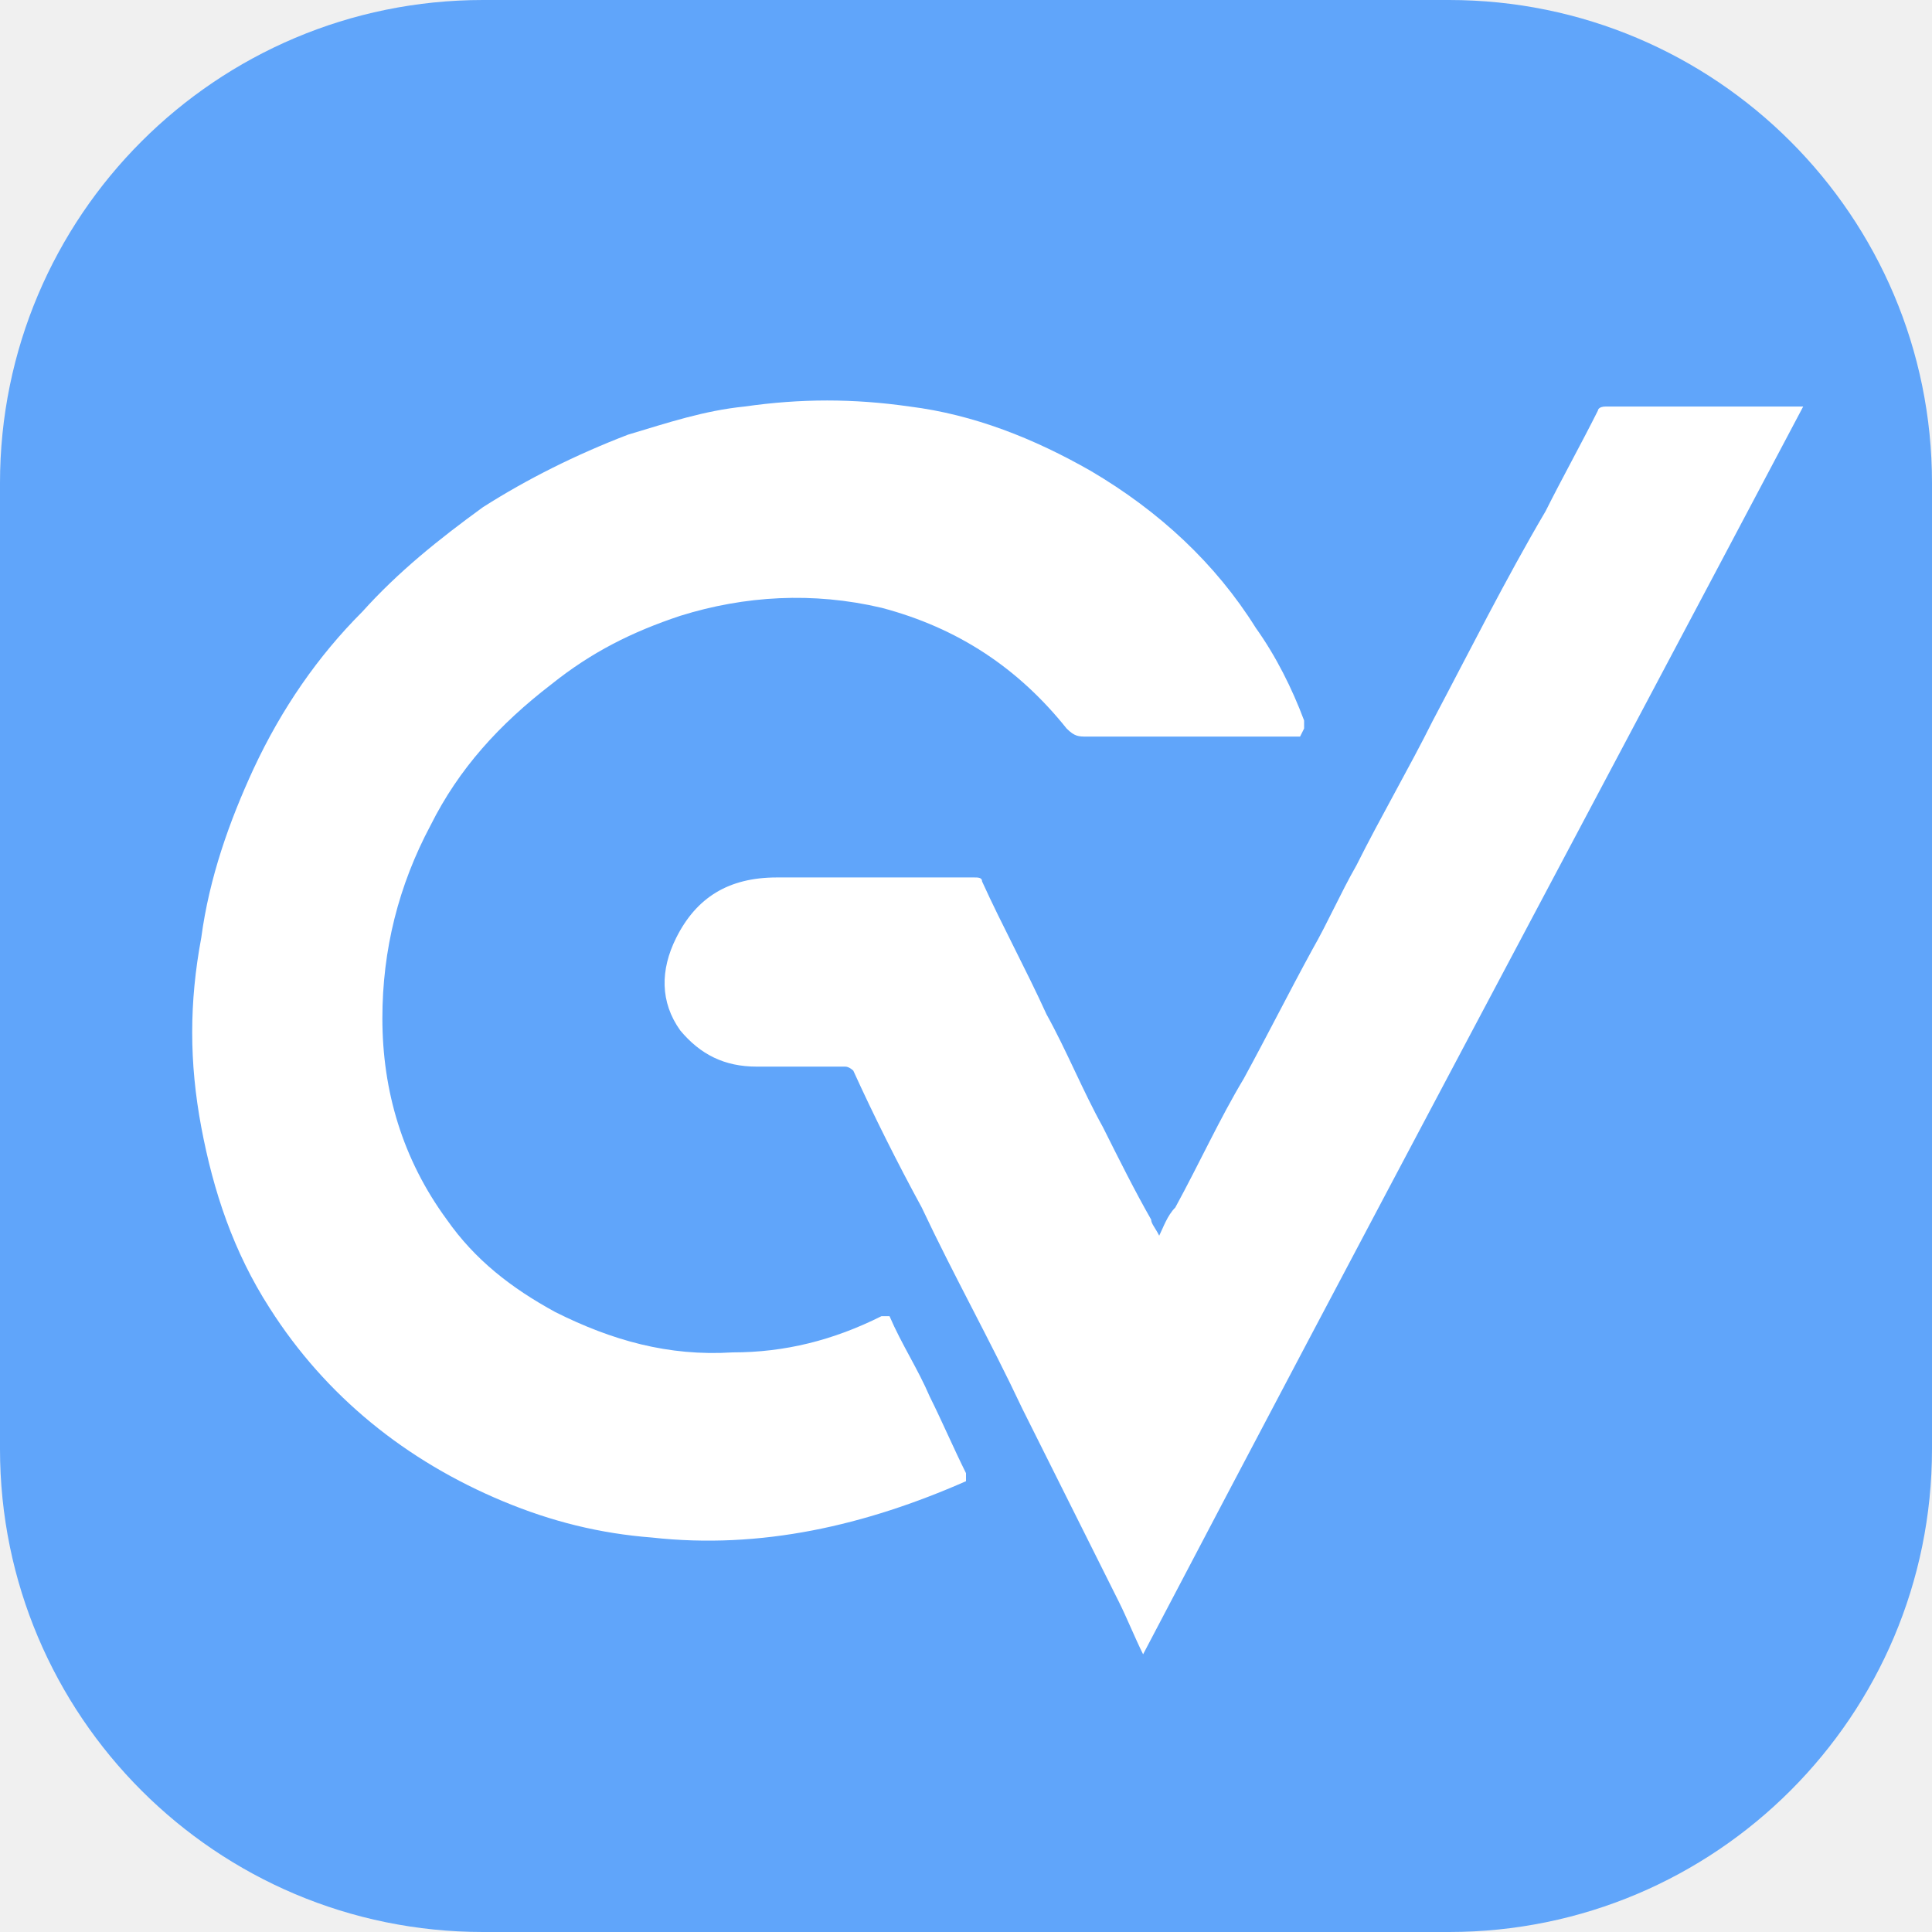
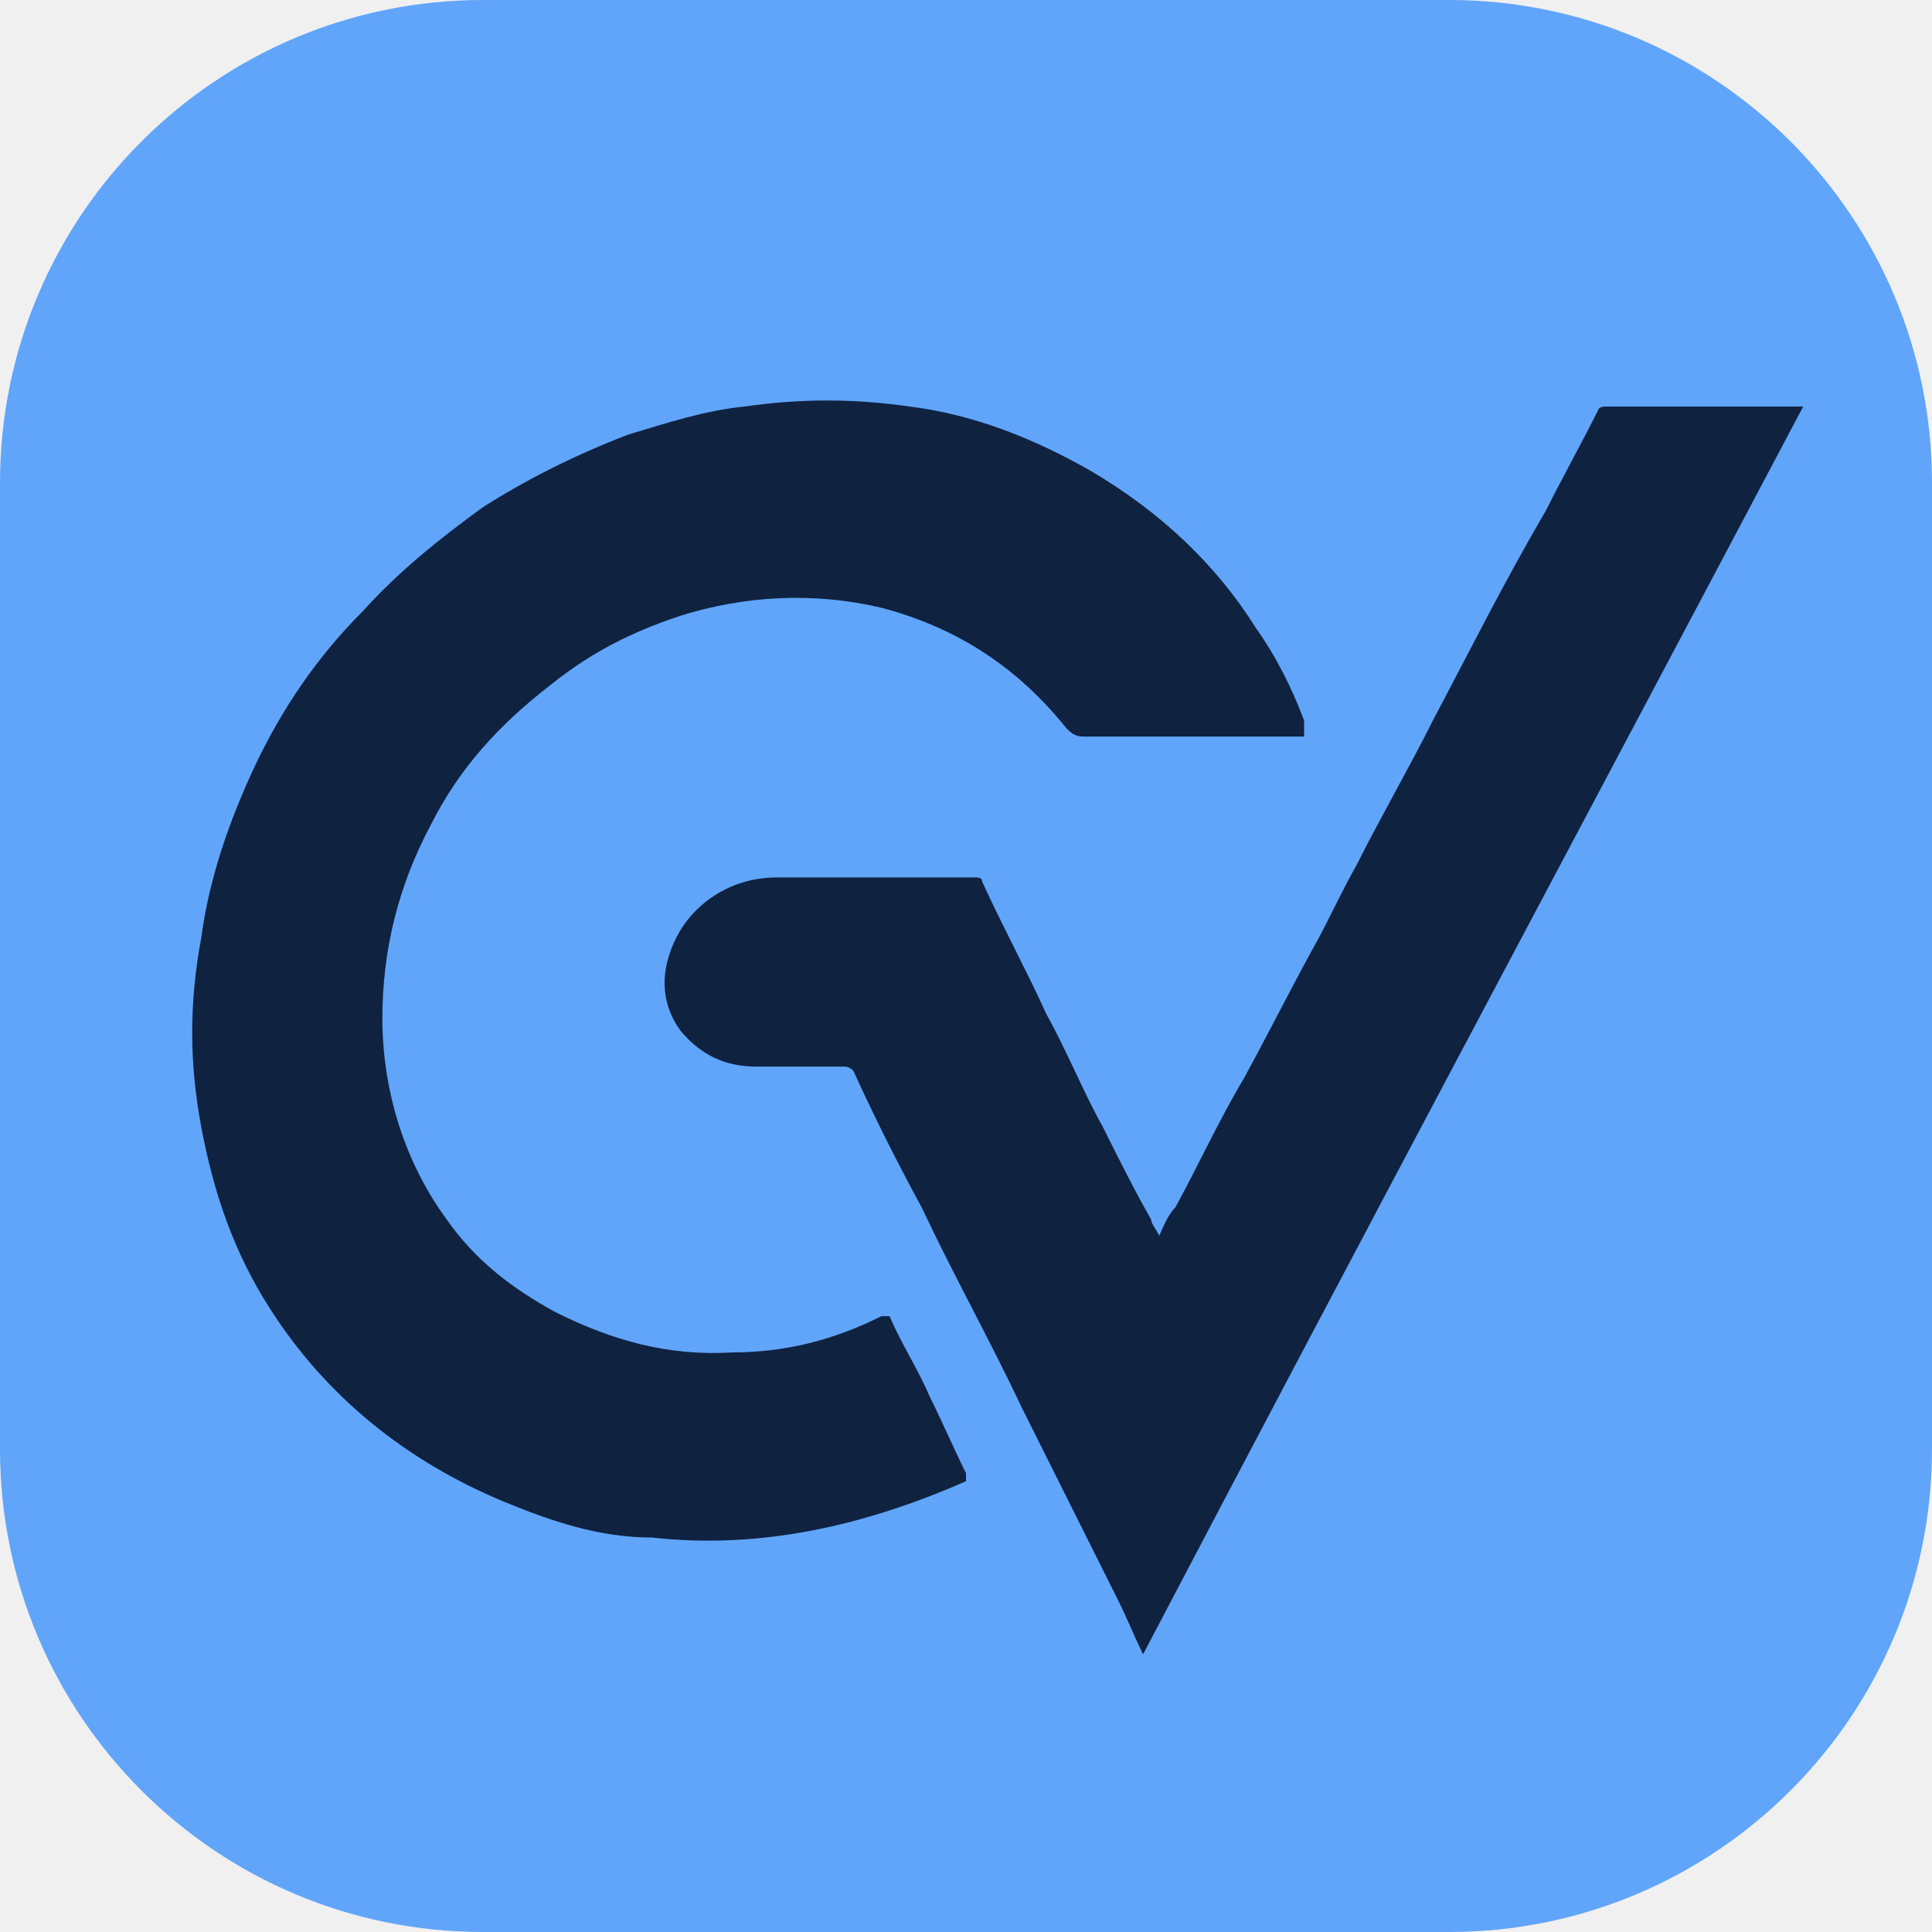
<svg xmlns="http://www.w3.org/2000/svg" id="Layer_1" data-name="Layer 1" version="1.1" viewBox="0 0 48 48">
  <defs>
    <style>
      .cls-1 {
        fill: #60a5fa;
      }

      .cls-1, .cls-2 {
        stroke-width: 0px;
      }

      .cls-2 {
-         fill: #fff;
+         fill: #0f2240;
      }
    </style>
  </defs>
  <rect class="cls-1" width="48" height="48" rx="12" ry="12" />
-   <path class="cls-2" d="M32.3,18.3c-.2,0-.4,0-.6,0-1.6,0-3.1,0-4.7,0-.2,0-.3,0-.5-.2-1.2-1.5-2.7-2.5-4.6-3-1.7-.4-3.4-.3-5,.2-1.2.4-2.2.9-3.2,1.7-1.3,1-2.3,2.1-3,3.5-.8,1.5-1.2,3.1-1.2,4.8,0,1.8.5,3.5,1.6,5,.7,1,1.6,1.7,2.7,2.3,1.4.7,2.8,1.1,4.4,1,1.3,0,2.5-.3,3.7-.9.1,0,.1,0,.2,0,.3.7.7,1.3,1,2,.3.6.6,1.3.9,1.9,0,.1,0,.2,0,.2-2.5,1.1-5.1,1.7-7.8,1.4-1.3-.1-2.5-.4-3.7-.9-2.4-1-4.4-2.6-5.8-4.8-.9-1.4-1.4-2.9-1.7-4.5-.3-1.6-.3-3.1,0-4.7.2-1.5.7-2.9,1.3-4.2.7-1.5,1.6-2.8,2.7-3.9.9-1,1.9-1.8,3-2.6,1.1-.7,2.3-1.3,3.6-1.8,1-.3,1.9-.6,2.9-.7,1.4-.2,2.7-.2,4.1,0,1.6.2,3.1.8,4.5,1.6,1.7,1,3.1,2.3,4.1,3.9.5.7.9,1.5,1.2,2.3,0,0,0,.1,0,.2Z" />
-   <path class="cls-2" d="M44.8,10.1c-5.5,10.4-11,20.7-16.4,31-.2-.4-.4-.9-.6-1.3-.8-1.6-1.6-3.2-2.4-4.8-.8-1.7-1.7-3.3-2.5-5-.6-1.1-1.2-2.3-1.7-3.4,0,0-.1-.1-.2-.1-.7,0-1.5,0-2.2,0-.8,0-1.4-.3-1.9-.9-.5-.7-.5-1.5-.1-2.3.5-1,1.3-1.5,2.5-1.5,1.6,0,3.3,0,4.9,0,.1,0,.2,0,.2.1.5,1.1,1.1,2.2,1.6,3.3.5.9.9,1.9,1.4,2.8.4.8.8,1.6,1.2,2.3,0,.1.1.2.2.4.1-.2.2-.5.4-.7.6-1.1,1.1-2.2,1.7-3.2.6-1.1,1.1-2.1,1.7-3.2.4-.7.7-1.4,1.1-2.1.6-1.2,1.3-2.4,1.9-3.6.9-1.7,1.8-3.5,2.8-5.2.4-.8.9-1.7,1.3-2.5,0,0,0-.1.2-.1,1.6,0,3.3,0,4.9,0,0,0,0,0,.1,0Z" />
+   <path class="cls-2" d="M32.3,18.3h-5.3c-.2,0-.3,0-.5-.2-1.2-1.5-2.7-2.5-4.6-3-1.7-.4-3.4-.3-5,.2-1.2.4-2.2.9-3.2,1.7-1.3,1-2.3,2.1-3,3.5-.8,1.5-1.2,3.1-1.2,4.8s.5,3.5,1.6,5c.7,1,1.6,1.7,2.7,2.3,1.4.7,2.8,1.1,4.4,1,1.3,0,2.5-.3,3.7-.9h.2c.3.7.7,1.3,1,2,.3.6.6,1.3.9,1.9v.2c-2.5,1.1-5.1,1.7-7.8,1.4-1.3,0-2.5-.4-3.7-.9-2.4-1-4.4-2.6-5.8-4.8-.9-1.4-1.4-2.9-1.7-4.5-.3-1.6-.3-3.1,0-4.7.2-1.5.7-2.9,1.3-4.2.7-1.5,1.6-2.8,2.7-3.9.9-1,1.9-1.8,3-2.6,1.1-.7,2.3-1.3,3.6-1.8,1-.3,1.9-.6,2.9-.7,1.4-.2,2.7-.2,4.1,0,1.6.2,3.1.8,4.5,1.6,1.7,1,3.1,2.3,4.1,3.9.5.7.9,1.5,1.2,2.3v.4Z" />
+   <path class="cls-2" d="M44.8,10.1c-5.5,10.4-11,20.7-16.4,31-.2-.4-.4-.9-.6-1.3l-2.4-4.8c-.8-1.7-1.7-3.3-2.5-5-.6-1.1-1.2-2.3-1.7-3.4,0,0-.1-.1-.2-.1h-2.2c-.8,0-1.4-.3-1.9-.9-.5-.7-.5-1.5-.1-2.3s1.3-1.5,2.5-1.5h4.9c.1,0,.2,0,.2.1.5,1.1,1.1,2.2,1.6,3.3.5.9.9,1.9,1.4,2.8.4.8.8,1.6,1.2,2.3,0,.1.1.2.2.4.1-.2.2-.5.4-.7.6-1.1,1.1-2.2,1.7-3.2.6-1.1,1.1-2.1,1.7-3.2.4-.7.7-1.4,1.1-2.1.6-1.2,1.3-2.4,1.9-3.6.9-1.7,1.8-3.5,2.8-5.2.4-.8.9-1.7,1.3-2.5,0,0,0-.1.2-.1h5,0Z" />
</svg>
